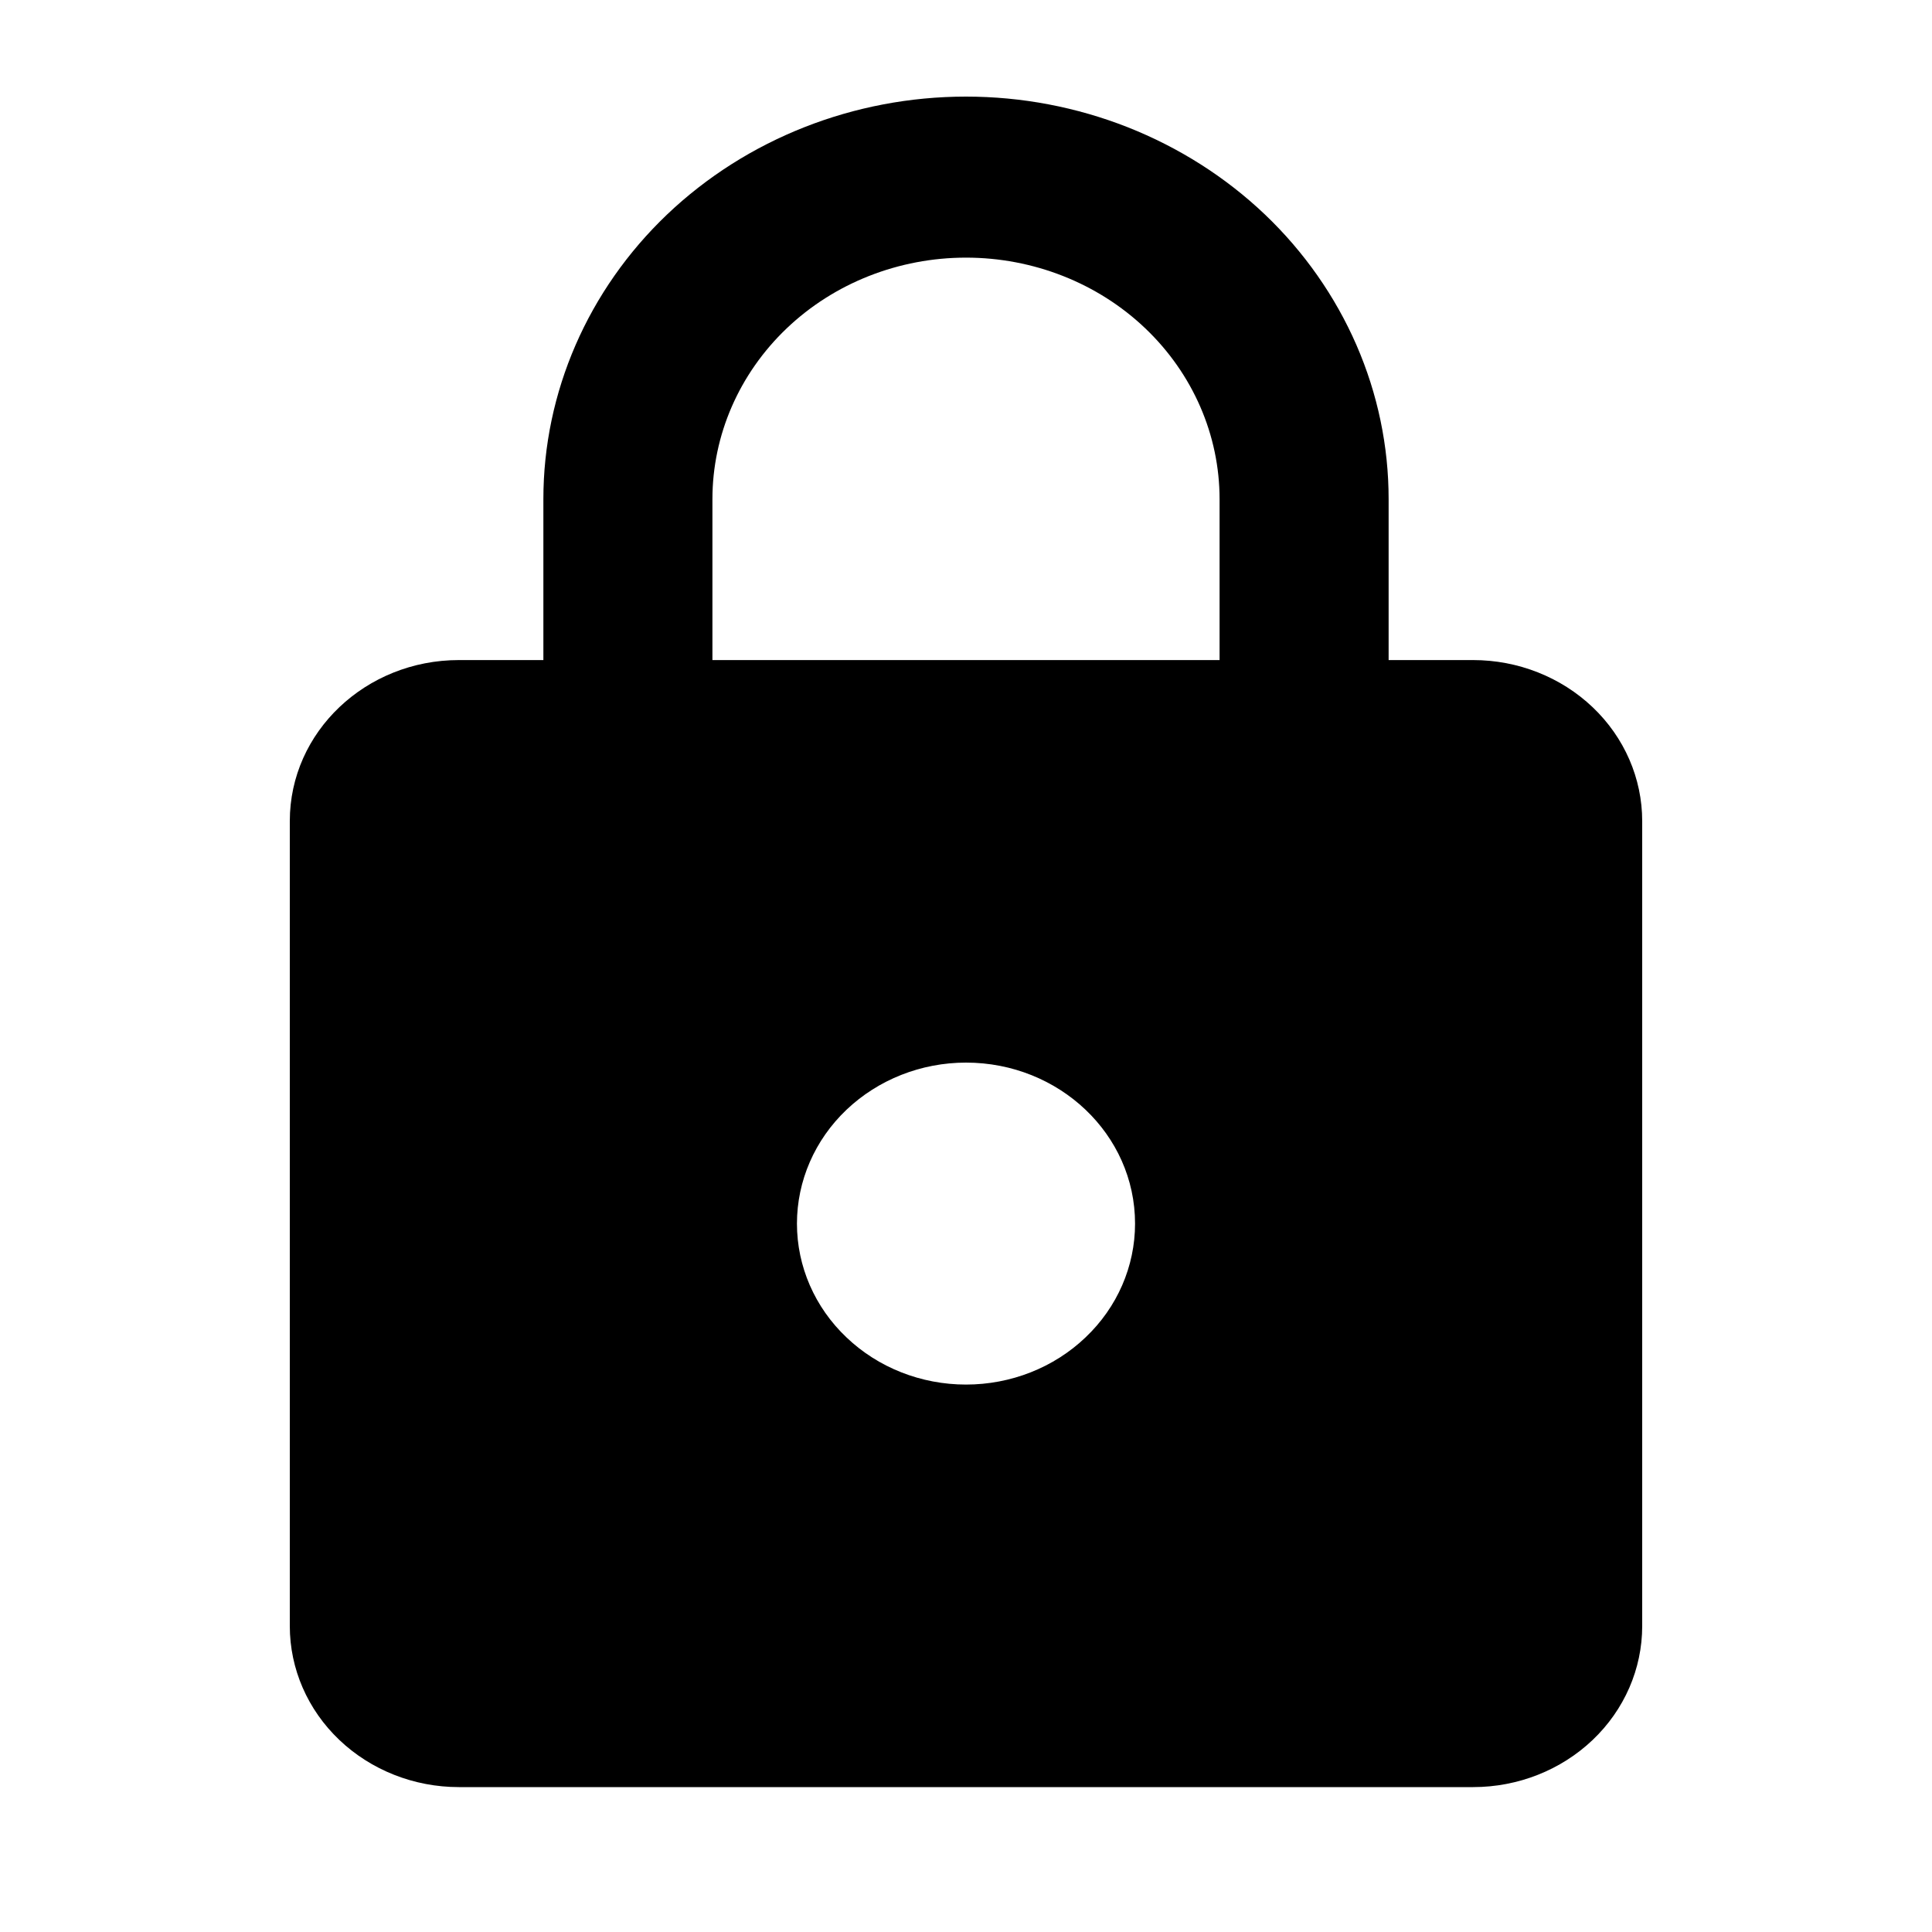
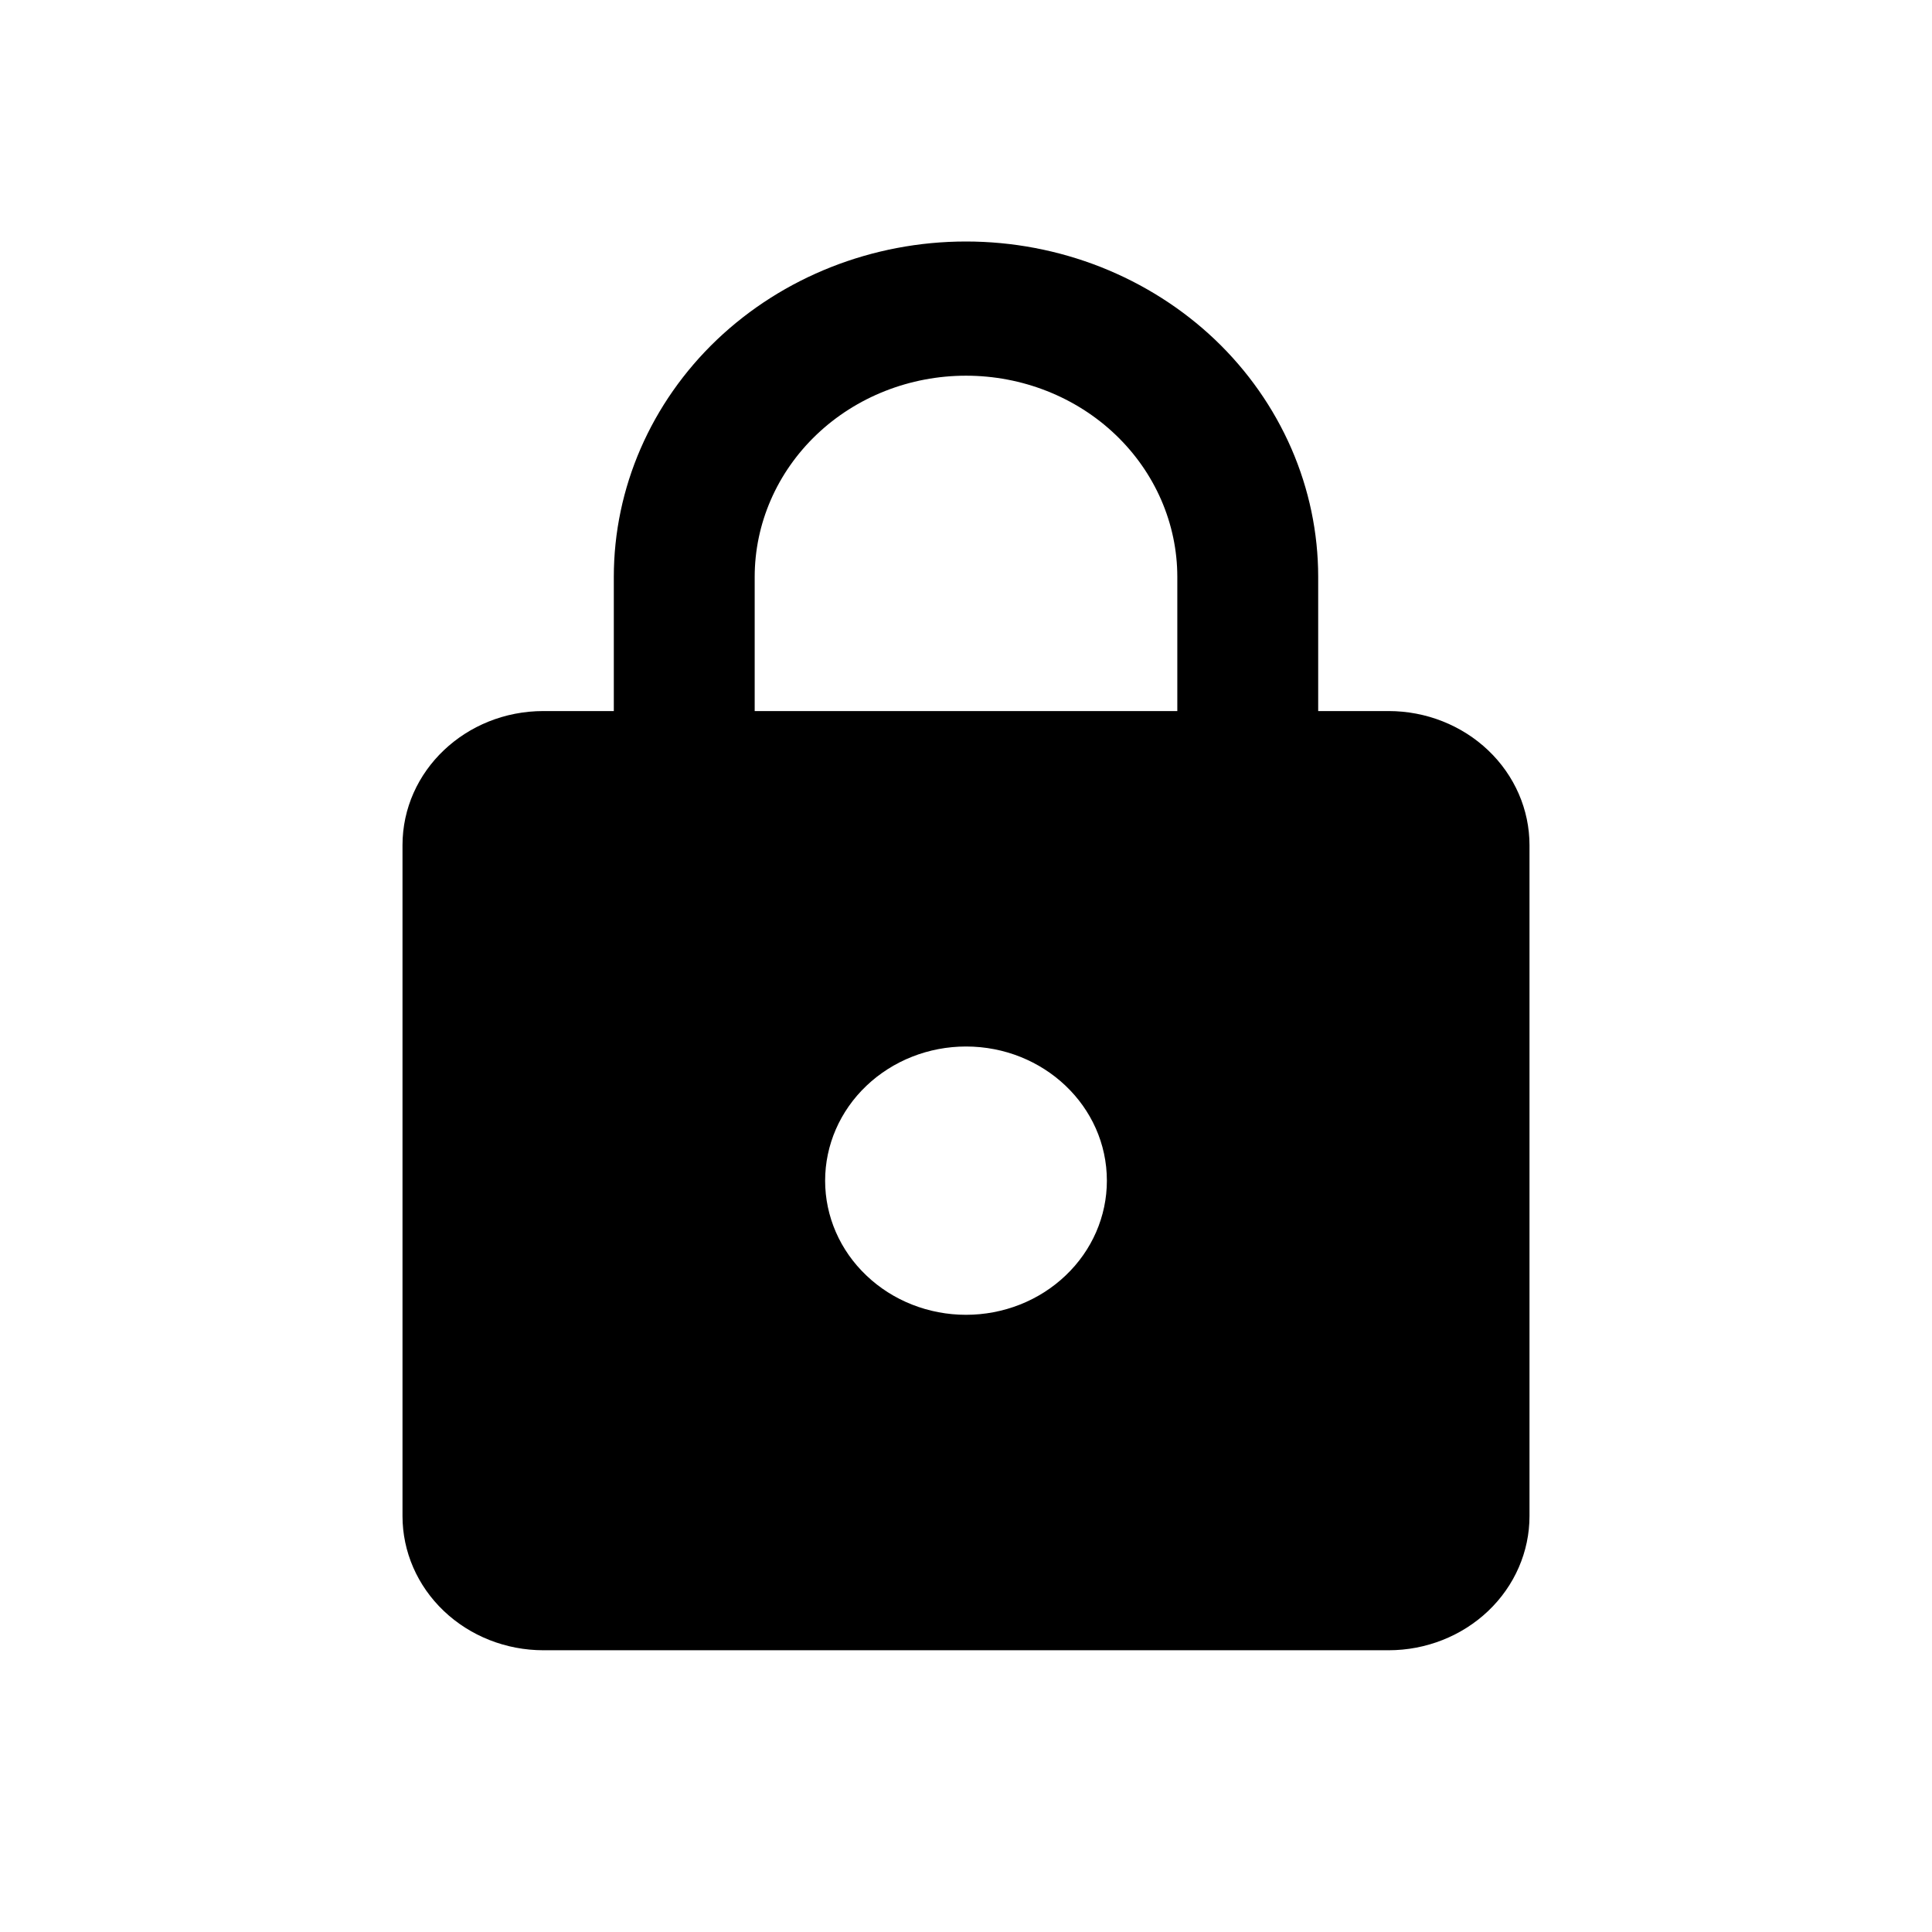
- <svg xmlns="http://www.w3.org/2000/svg" width="20" height="20" viewBox="0 0 20 20" fill="none">
-   <path d="M10 14.333C10.464 14.333 10.909 14.158 11.237 13.845C11.566 13.533 11.75 13.109 11.75 12.667C11.75 11.742 10.963 11 10 11C9.536 11 9.091 11.176 8.763 11.488C8.434 11.801 8.25 12.225 8.25 12.667C8.25 13.109 8.434 13.533 8.763 13.845C9.091 14.158 9.536 14.333 10 14.333ZM15.25 6.833C15.714 6.833 16.159 7.009 16.487 7.321C16.816 7.634 17 8.058 17 8.5V16.833C17 17.275 16.816 17.699 16.487 18.012C16.159 18.324 15.714 18.5 15.25 18.5H4.75C4.286 18.5 3.841 18.324 3.513 18.012C3.184 17.699 3 17.275 3 16.833V8.5C3 7.575 3.788 6.833 4.75 6.833H5.625V5.167C5.625 4.062 6.086 3.002 6.906 2.22C7.727 1.439 8.84 1 10 1C10.575 1 11.143 1.108 11.674 1.317C12.205 1.527 12.687 1.833 13.094 2.22C13.5 2.607 13.822 3.067 14.042 3.572C14.262 4.078 14.375 4.619 14.375 5.167V6.833H15.25ZM10 2.667C9.304 2.667 8.636 2.93 8.144 3.399C7.652 3.868 7.375 4.504 7.375 5.167V6.833H12.625V5.167C12.625 4.504 12.348 3.868 11.856 3.399C11.364 2.93 10.696 2.667 10 2.667Z" fill="black" />
+ <svg xmlns="http://www.w3.org/2000/svg" width="24" height="24" viewBox="0 0 24 24" fill="none">
+   <path d="M12 16.333C12.464 16.333 12.909 16.158 13.237 15.845C13.566 15.533 13.75 15.109 13.75 14.667C13.75 13.742 12.963 13 12 13C11.536 13 11.091 13.176 10.763 13.488C10.434 13.801 10.25 14.225 10.25 14.667C10.25 15.109 10.434 15.533 10.763 15.845C11.091 16.158 11.536 16.333 12 16.333ZM17.25 8.833C17.714 8.833 18.159 9.009 18.487 9.321C18.816 9.634 19 10.058 19 10.5V18.833C19 19.275 18.816 19.699 18.487 20.012C18.159 20.324 17.714 20.5 17.25 20.5H6.75C6.286 20.5 5.841 20.324 5.513 20.012C5.184 19.699 5 19.275 5 18.833V10.5C5 9.575 5.787 8.833 6.75 8.833H7.625V7.167C7.625 6.062 8.086 5.002 8.906 4.22C9.727 3.439 10.84 3 12 3C12.575 3 13.143 3.108 13.674 3.317C14.205 3.527 14.687 3.833 15.094 4.22C15.5 4.607 15.822 5.067 16.042 5.572C16.262 6.078 16.375 6.619 16.375 7.167V8.833H17.25ZM12 4.667C11.304 4.667 10.636 4.93 10.144 5.399C9.652 5.868 9.375 6.504 9.375 7.167V8.833H14.625V7.167C14.625 6.504 14.348 5.868 13.856 5.399C13.364 4.93 12.696 4.667 12 4.667Z" fill="black" />
</svg>
